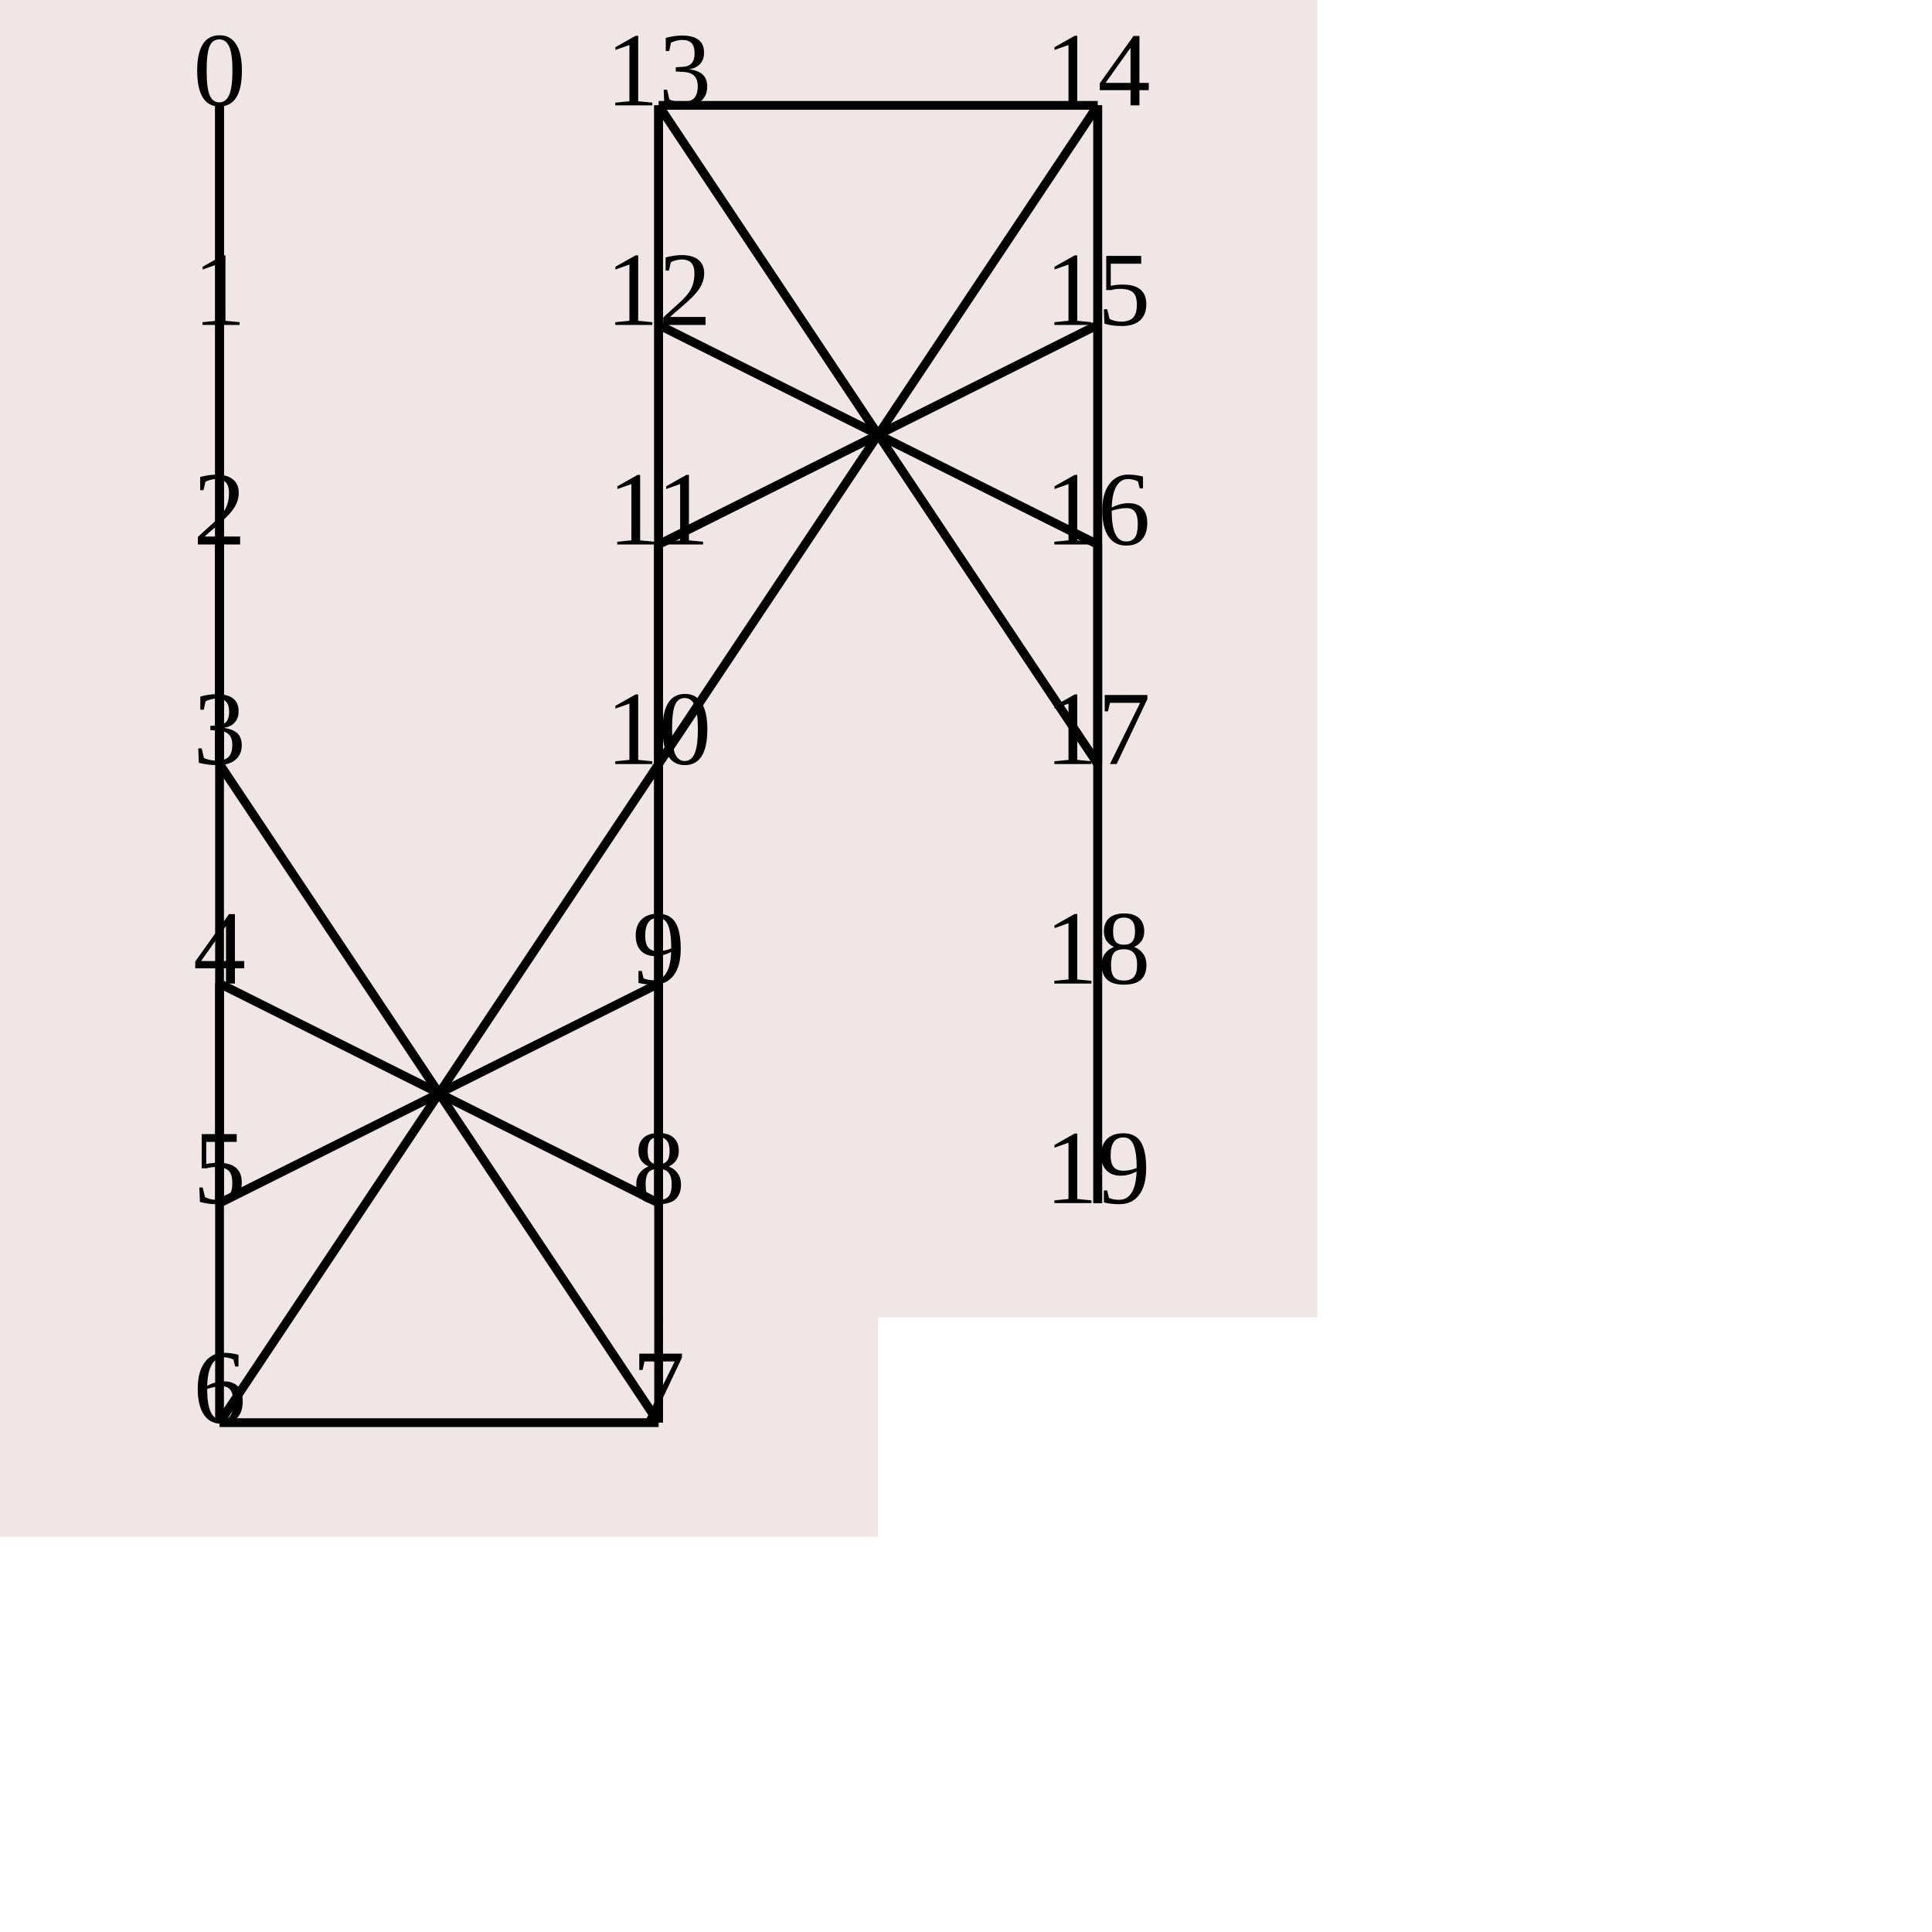
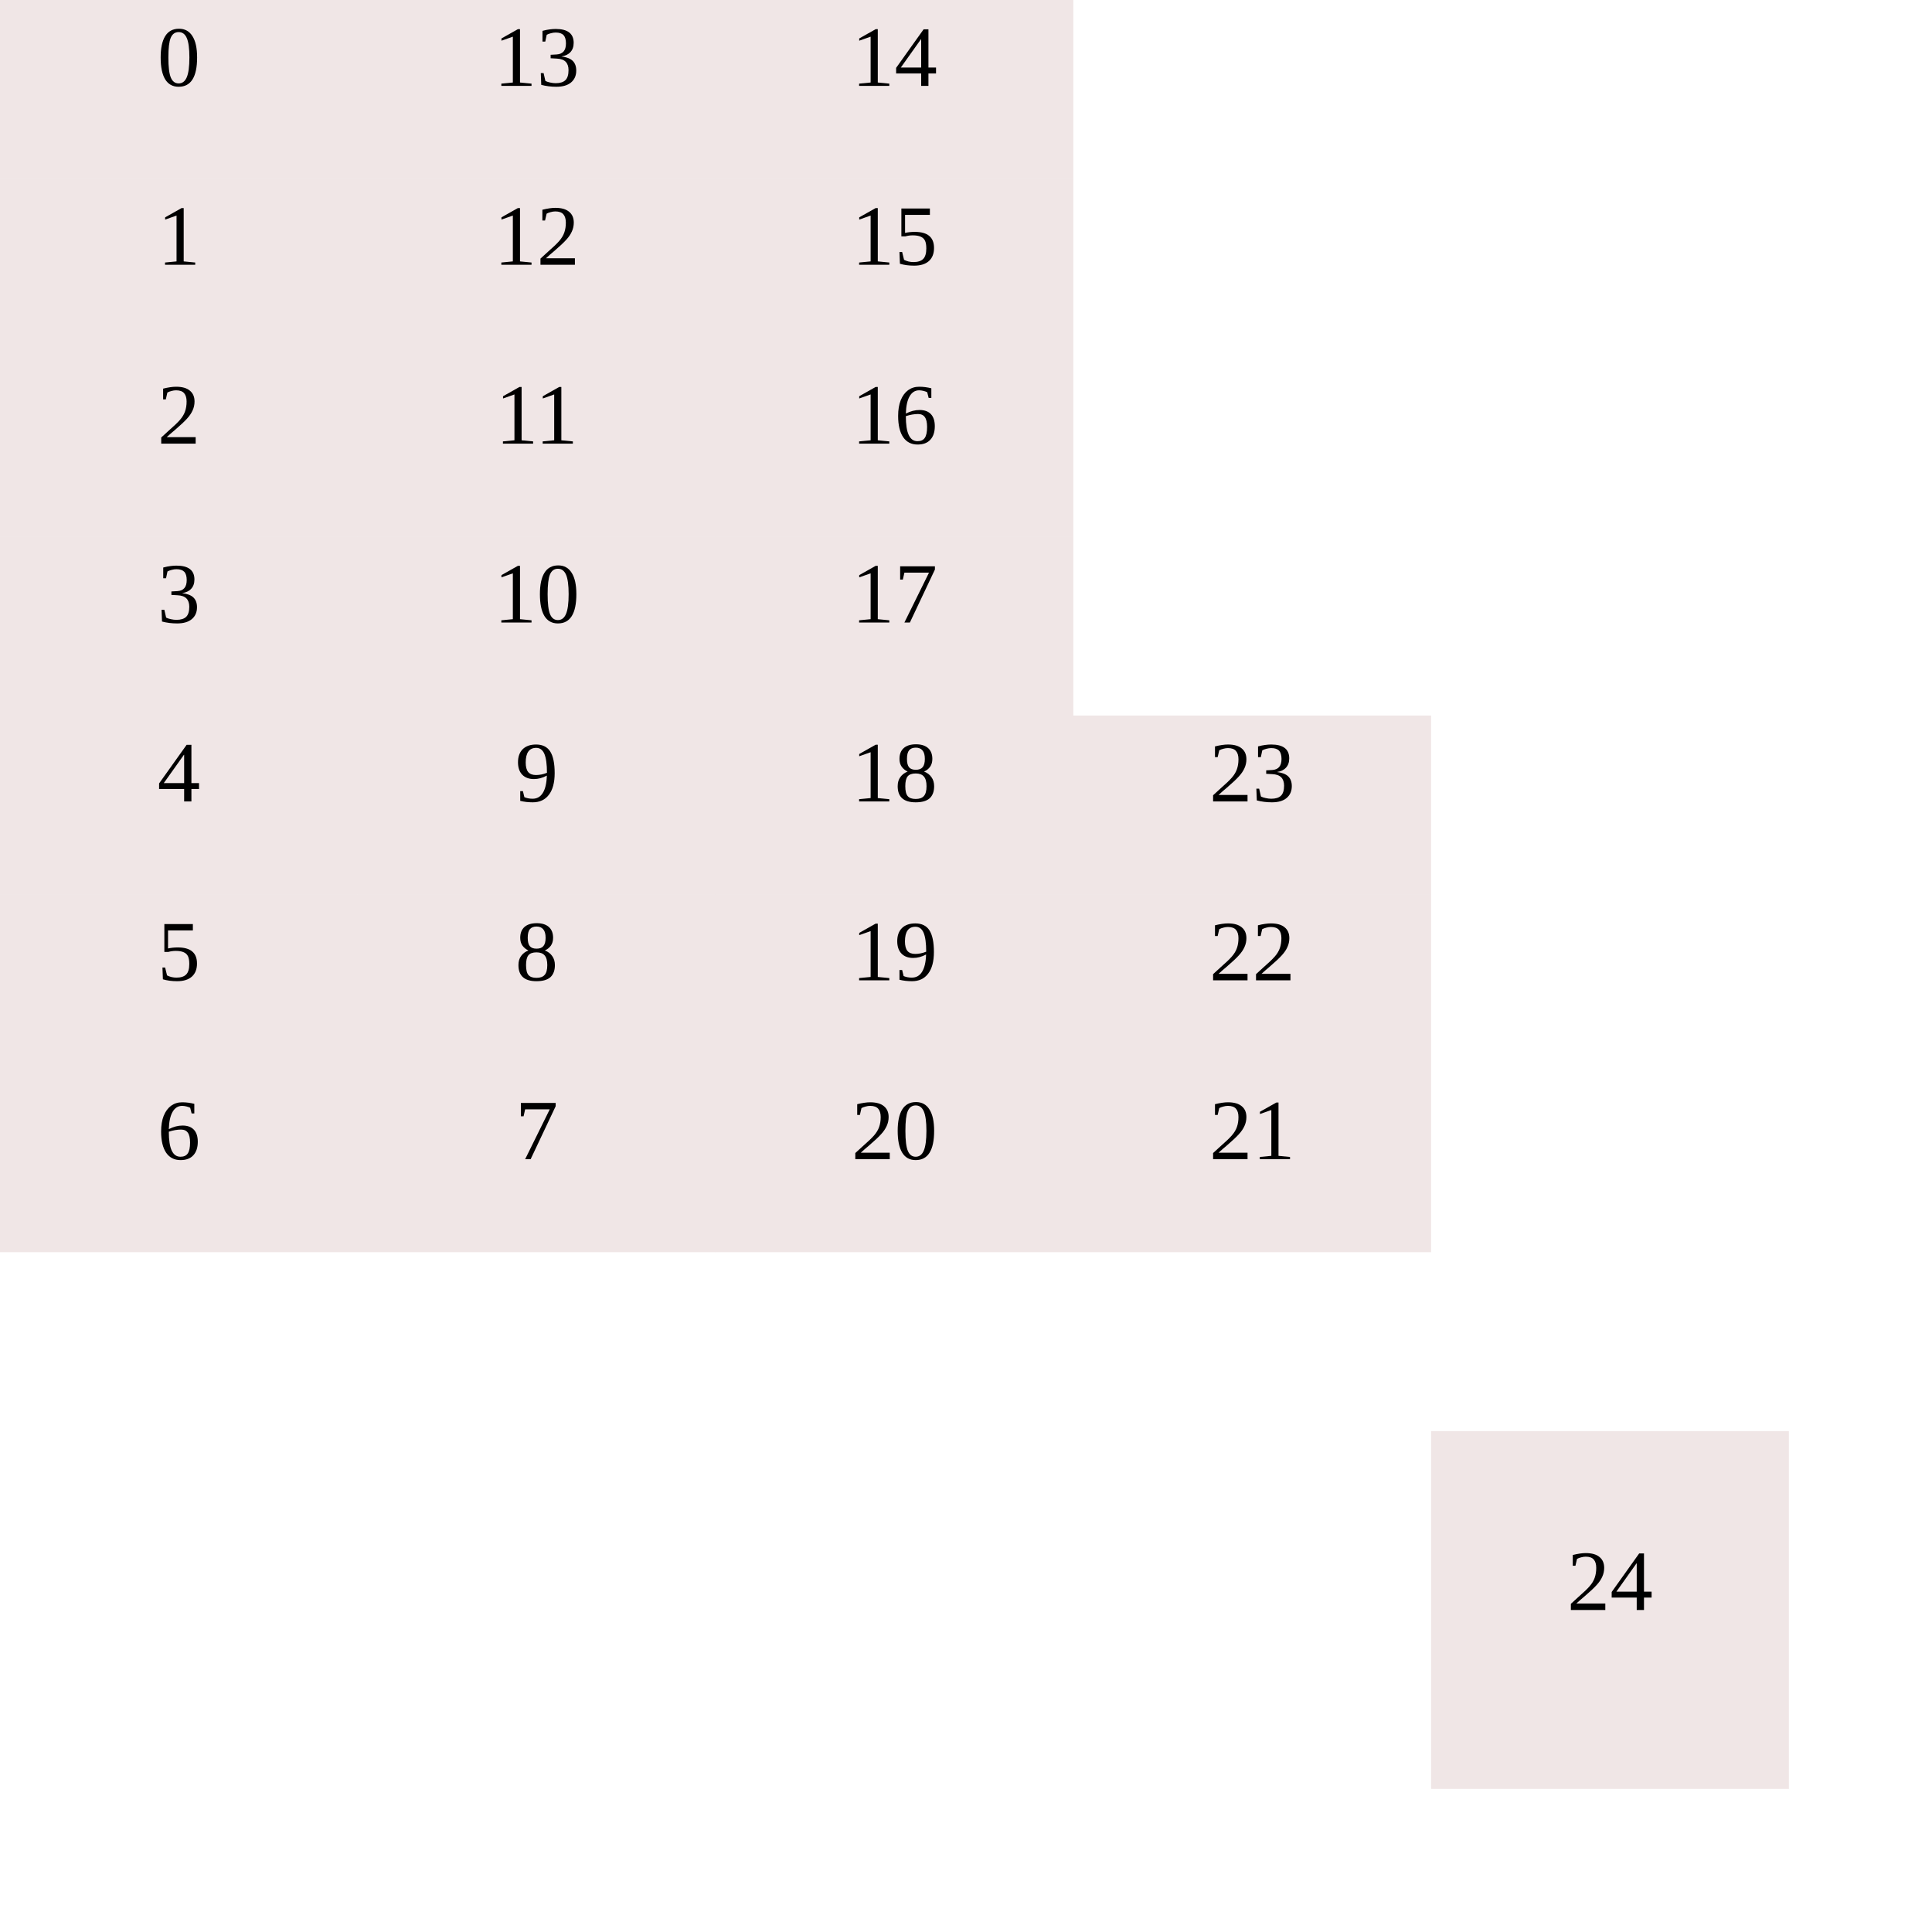
- <svg xmlns="http://www.w3.org/2000/svg" width="220" height="220">
-   <rect x="0" y="0" width="220" height="220" fill="rgb(255,255,255)" />
-   <rect x="0" y="0" width="200" height="200" fill="rgba(255,255,255,1)" />
+ <svg xmlns="http://www.w3.org/2000/svg" width="270" height="270">
+   <rect x="0" y="0" width="270" height="270" fill="rgb(255,255,255)" />
+   <rect x="0" y="0" width="225" height="225" fill="rgba(255,255,255,1)" />
  <rect x="0" y="0" width="50" height="25" fill="rgba(100,0,0,0.1)" />
  <text x="25" y="12" text-anchor="middle" alignment-baseline="middle" fill="black">0</text>
  <rect x="0" y="25" width="50" height="25" fill="rgba(100,0,0,0.1)" />
  <text x="25" y="37" text-anchor="middle" alignment-baseline="middle" fill="black">1</text>
  <rect x="0" y="50" width="50" height="25" fill="rgba(100,0,0,0.1)" />
  <text x="25" y="62" text-anchor="middle" alignment-baseline="middle" fill="black">2</text>
  <rect x="0" y="75" width="50" height="25" fill="rgba(100,0,0,0.1)" />
  <text x="25" y="87" text-anchor="middle" alignment-baseline="middle" fill="black">3</text>
  <rect x="0" y="100" width="50" height="25" fill="rgba(100,0,0,0.1)" />
  <text x="25" y="112" text-anchor="middle" alignment-baseline="middle" fill="black">4</text>
  <rect x="0" y="125" width="50" height="25" fill="rgba(100,0,0,0.1)" />
  <text x="25" y="137" text-anchor="middle" alignment-baseline="middle" fill="black">5</text>
  <rect x="0" y="150" width="50" height="25" fill="rgba(100,0,0,0.1)" />
  <text x="25" y="162" text-anchor="middle" alignment-baseline="middle" fill="black">6</text>
  <rect x="50" y="150" width="50" height="25" fill="rgba(100,0,0,0.1)" />
  <text x="75" y="162" text-anchor="middle" alignment-baseline="middle" fill="black">7</text>
  <rect x="50" y="125" width="50" height="25" fill="rgba(100,0,0,0.1)" />
  <text x="75" y="137" text-anchor="middle" alignment-baseline="middle" fill="black">8</text>
  <rect x="50" y="100" width="50" height="25" fill="rgba(100,0,0,0.1)" />
  <text x="75" y="112" text-anchor="middle" alignment-baseline="middle" fill="black">9</text>
  <rect x="50" y="75" width="50" height="25" fill="rgba(100,0,0,0.1)" />
  <text x="75" y="87" text-anchor="middle" alignment-baseline="middle" fill="black">10</text>
  <rect x="50" y="50" width="50" height="25" fill="rgba(100,0,0,0.1)" />
  <text x="75" y="62" text-anchor="middle" alignment-baseline="middle" fill="black">11</text>
  <rect x="50" y="25" width="50" height="25" fill="rgba(100,0,0,0.1)" />
  <text x="75" y="37" text-anchor="middle" alignment-baseline="middle" fill="black">12</text>
  <rect x="50" y="0" width="50" height="25" fill="rgba(100,0,0,0.1)" />
  <text x="75" y="12" text-anchor="middle" alignment-baseline="middle" fill="black">13</text>
  <rect x="100" y="0" width="50" height="25" fill="rgba(100,0,0,0.1)" />
  <text x="125" y="12" text-anchor="middle" alignment-baseline="middle" fill="black">14</text>
  <rect x="100" y="25" width="50" height="25" fill="rgba(100,0,0,0.1)" />
  <text x="125" y="37" text-anchor="middle" alignment-baseline="middle" fill="black">15</text>
  <rect x="100" y="50" width="50" height="25" fill="rgba(100,0,0,0.1)" />
  <text x="125" y="62" text-anchor="middle" alignment-baseline="middle" fill="black">16</text>
  <rect x="100" y="75" width="50" height="25" fill="rgba(100,0,0,0.1)" />
  <text x="125" y="87" text-anchor="middle" alignment-baseline="middle" fill="black">17</text>
  <rect x="100" y="100" width="50" height="25" fill="rgba(100,0,0,0.1)" />
  <text x="125" y="112" text-anchor="middle" alignment-baseline="middle" fill="black">18</text>
  <rect x="100" y="125" width="50" height="25" fill="rgba(100,0,0,0.1)" />
  <text x="125" y="137" text-anchor="middle" alignment-baseline="middle" fill="black">19</text>
-   <line x1="25" y1="12" x2="25" y2="62" stroke="black" stroke-width="1" />
-   <line x1="25" y1="12" x2="25" y2="37" stroke="black" stroke-width="1" />
-   <line x1="25" y1="37" x2="25" y2="87" stroke="black" stroke-width="1" />
-   <line x1="25" y1="62" x2="25" y2="162" stroke="black" stroke-width="1" />
-   <line x1="25" y1="62" x2="25" y2="87" stroke="black" stroke-width="1" />
-   <line x1="25" y1="87" x2="75" y2="162" stroke="black" stroke-width="1" />
-   <line x1="25" y1="112" x2="75" y2="137" stroke="black" stroke-width="1" />
-   <line x1="25" y1="112" x2="25" y2="137" stroke="black" stroke-width="1" />
-   <line x1="25" y1="137" x2="75" y2="112" stroke="black" stroke-width="1" />
-   <line x1="25" y1="162" x2="75" y2="87" stroke="black" stroke-width="1" />
-   <line x1="25" y1="162" x2="75" y2="162" stroke="black" stroke-width="1" />
-   <line x1="75" y1="162" x2="75" y2="62" stroke="black" stroke-width="1" />
-   <line x1="75" y1="137" x2="75" y2="37" stroke="black" stroke-width="1" />
-   <line x1="75" y1="137" x2="75" y2="112" stroke="black" stroke-width="1" />
-   <line x1="75" y1="112" x2="75" y2="12" stroke="black" stroke-width="1" />
-   <line x1="75" y1="87" x2="125" y2="12" stroke="black" stroke-width="1" />
-   <line x1="75" y1="87" x2="75" y2="62" stroke="black" stroke-width="1" />
-   <line x1="75" y1="62" x2="125" y2="37" stroke="black" stroke-width="1" />
-   <line x1="75" y1="37" x2="125" y2="62" stroke="black" stroke-width="1" />
-   <line x1="75" y1="37" x2="75" y2="12" stroke="black" stroke-width="1" />
-   <line x1="75" y1="12" x2="125" y2="12" stroke="black" stroke-width="1" />
-   <line x1="75" y1="12" x2="125" y2="87" stroke="black" stroke-width="1" />
-   <line x1="125" y1="12" x2="125" y2="112" stroke="black" stroke-width="1" />
-   <line x1="125" y1="12" x2="125" y2="37" stroke="black" stroke-width="1" />
-   <line x1="125" y1="37" x2="125" y2="137" stroke="black" stroke-width="1" />
-   <line x1="125" y1="62" x2="125" y2="87" stroke="black" stroke-width="1" />
-   <line x1="125" y1="112" x2="125" y2="137" stroke="black" stroke-width="1" />
+   <rect x="100" y="150" width="50" height="25" fill="rgba(100,0,0,0.1)" />
+   <text x="125" y="162" text-anchor="middle" alignment-baseline="middle" fill="black">20</text>
+   <rect x="150" y="150" width="50" height="25" fill="rgba(100,0,0,0.1)" />
+   <text x="175" y="162" text-anchor="middle" alignment-baseline="middle" fill="black">21</text>
+   <rect x="150" y="125" width="50" height="25" fill="rgba(100,0,0,0.1)" />
+   <text x="175" y="137" text-anchor="middle" alignment-baseline="middle" fill="black">22</text>
+   <rect x="150" y="100" width="50" height="25" fill="rgba(100,0,0,0.1)" />
+   <text x="175" y="112" text-anchor="middle" alignment-baseline="middle" fill="black">23</text>
+   <rect x="200" y="200" width="50" height="50" fill="rgba(100,0,0,0.1)" />
+   <text x="225" y="225" text-anchor="middle" alignment-baseline="middle" fill="black">24</text>
</svg>
